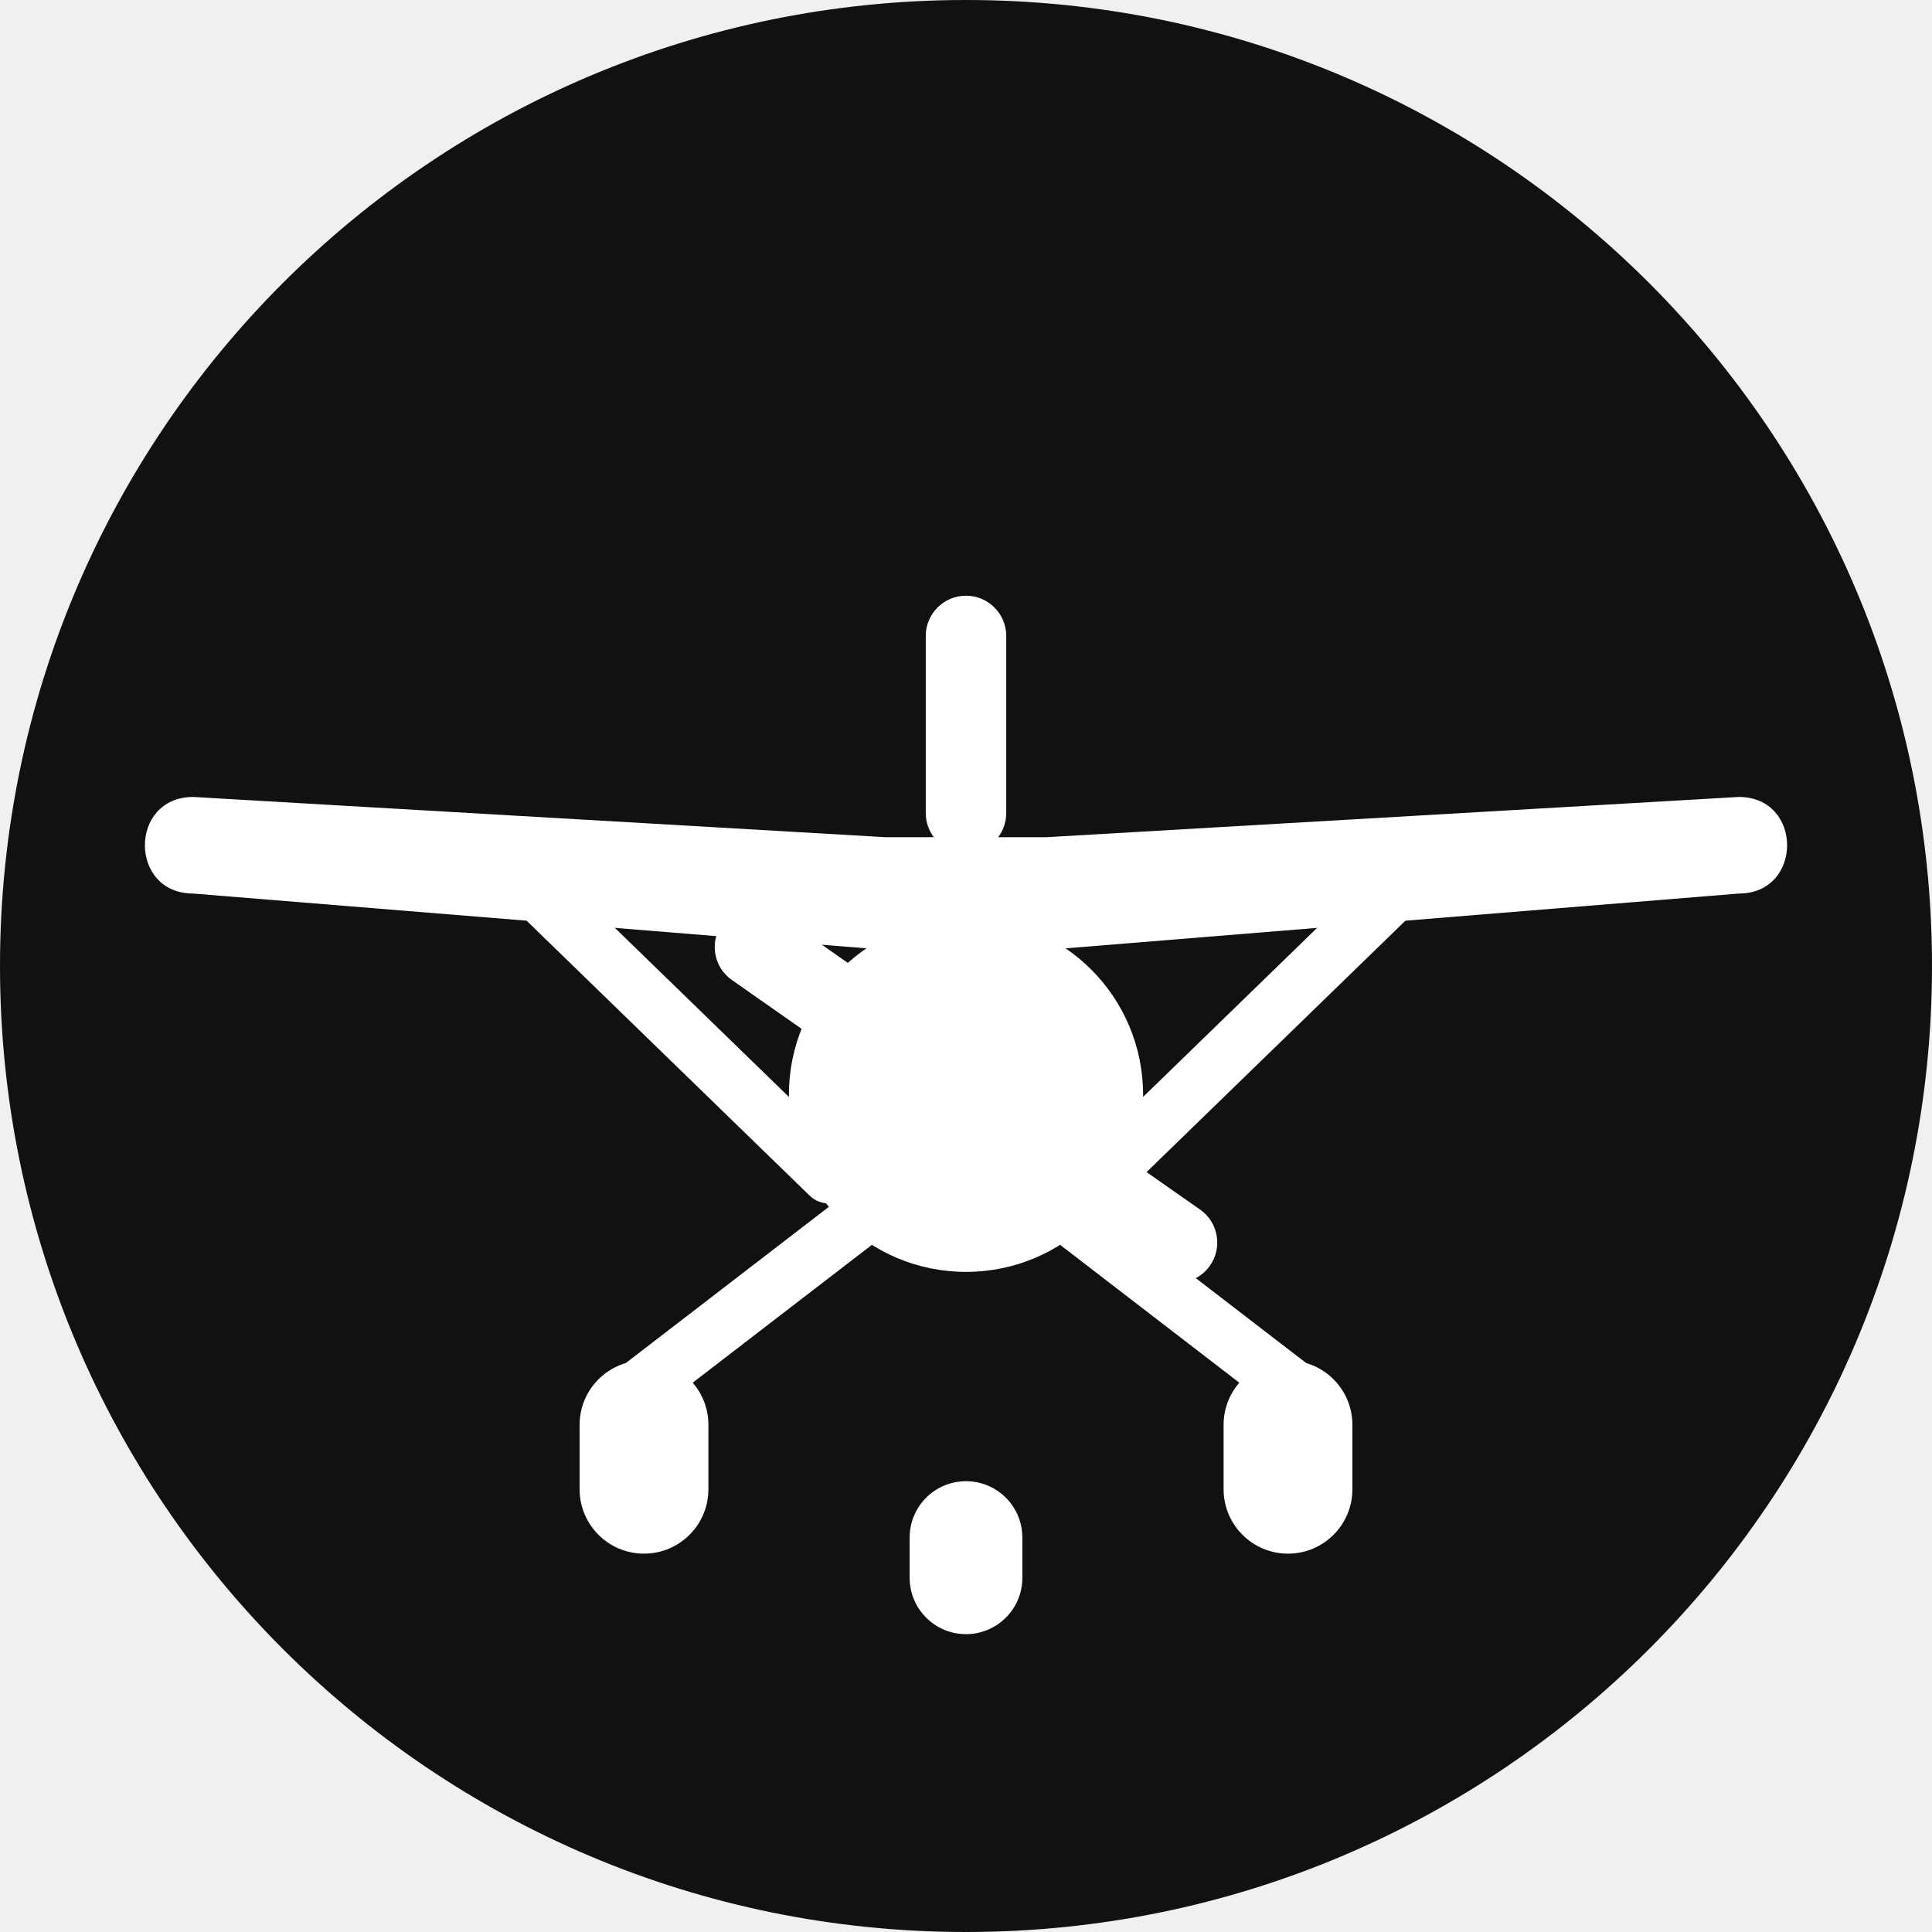
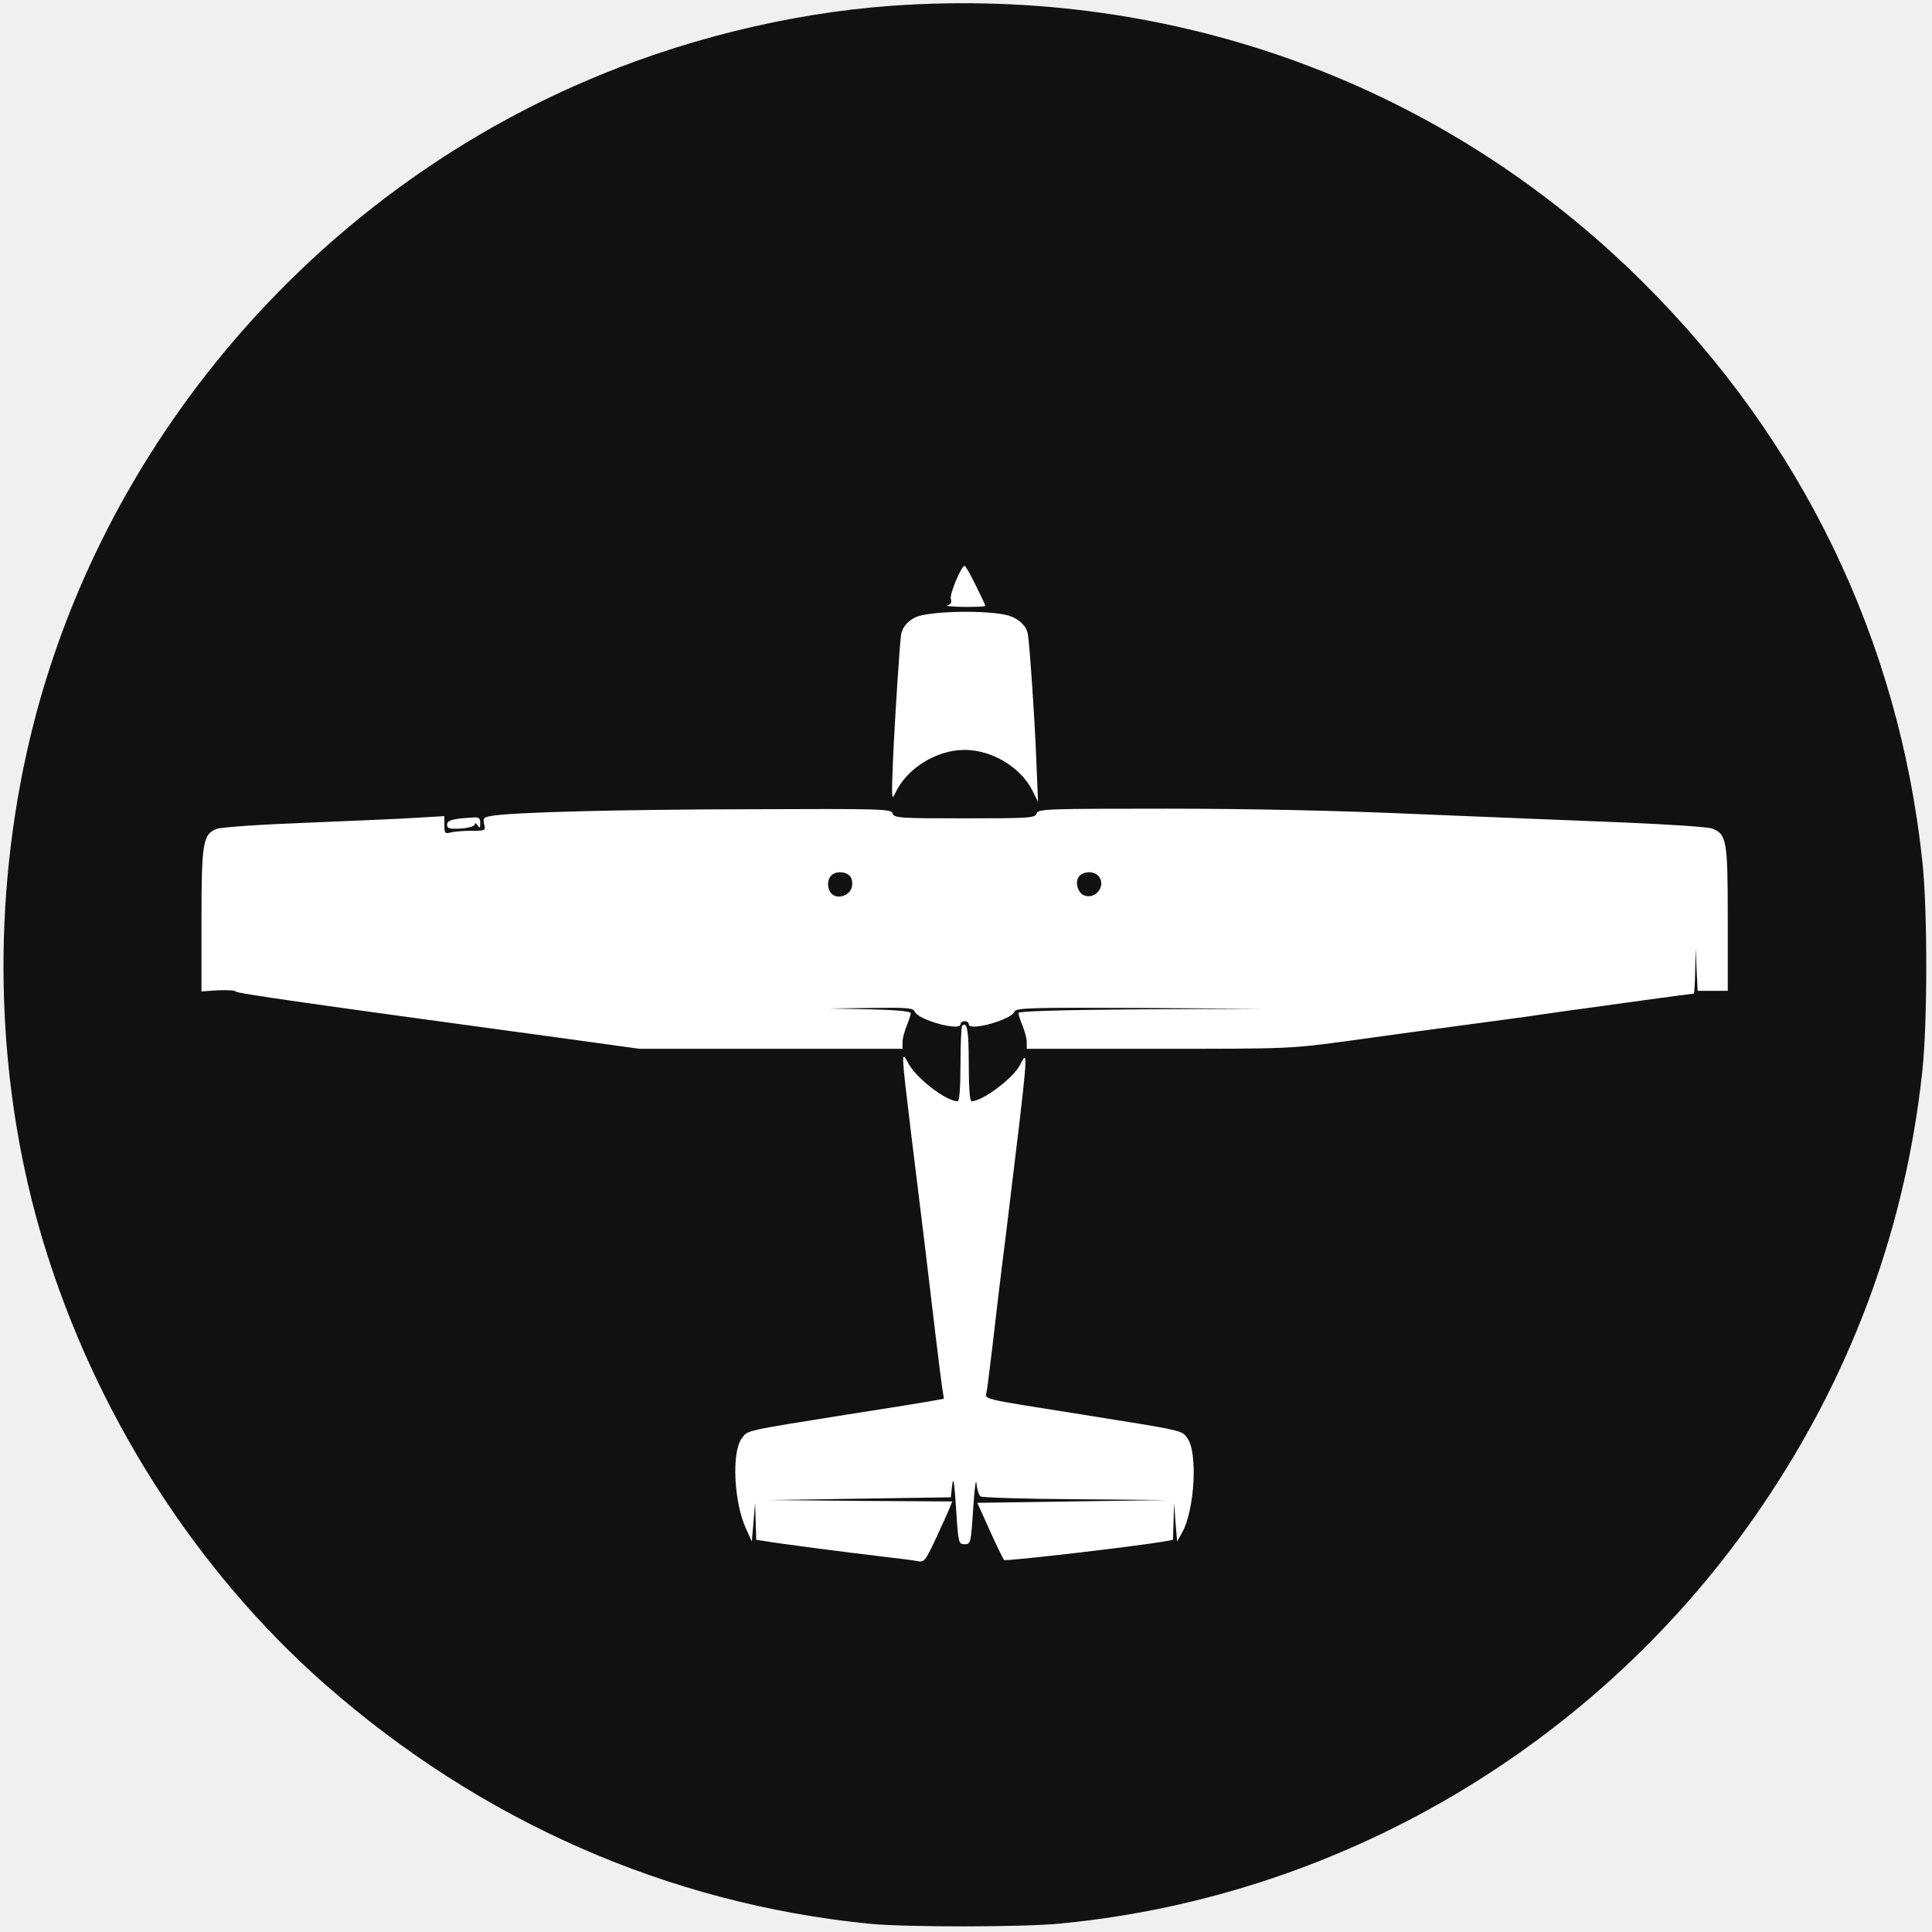
- <svg xmlns="http://www.w3.org/2000/svg" viewBox="0 0 24 24">
-   <circle cx="12" cy="12" r="12" fill="#111" />
-   <g fill="#fff">
-     <path d="M2.4 9.9 11 10.4h2l8.6-.5c.4 0 .6.3.6.6s-.2.6-.6.6L13 11.8h-2l-8.6-.7c-.4 0-.6-.3-.6-.6s.2-.6.6-.6z" />
-     <rect x="11.5" y="7.4" width="1" height="3.2" rx="0.5" />
-     <circle cx="12" cy="13.6" r="2.2" />
-     <rect x="11.5" y="9.9" width="1" height="7.4" rx="0.5" transform="rotate(-55 12 13.6)" />
-     <rect x="7.2" y="16.9" width="1.6" height="2.4" rx="0.8" />
-     <rect x="15.2" y="16.9" width="1.6" height="2.4" rx="0.8" />
-     <rect x="11.3" y="18.4" width="1.4" height="1.9" rx="0.7" />
-   </g>
-   <g stroke="#fff" stroke-width="0.7" stroke-linecap="round" fill="none">
-     <line x1="6.8" y1="11.2" x2="10.3" y2="14.6" />
-     <line x1="17.2" y1="11.2" x2="13.7" y2="14.6" />
-     <line x1="10.6" y1="15.2" x2="8" y2="17.2" />
-     <line x1="13.4" y1="15.2" x2="16" y2="17.2" />
-   </g>
+ <svg xmlns="http://www.w3.org/2000/svg" viewBox="0 0 700 700">
+   <circle cx="350" cy="350" r="330" fill="#ffffff" />
+   <path fill="#111111" fill-rule="evenodd" transform="translate(0 700) scale(0.1 -0.1)" d="M3230 6979 c-374 -27 -770 -125 -1125 -280 -1013 -441 -1773 -1359 -2009 -2429 -129 -586 -108 -1212 61 -1770 187 -618 549 -1187 1020 -1602 564 -496 1243 -795 1972 -868 134 -13 557 -13 697 1 1040 101 1990 676 2568 1557 307 466 492 981 551 1532 19 177 19 583 0 760 -86 802 -436 1526 -1015 2100 -719 714 -1695 1072 -2720 999z m305 -2099 c19 -38 35 -72 35 -75 0 -3 -35 -4 -77 -4 -43 1 -70 3 -60 6 12 3 16 11 12 23 -5 17 38 120 50 120 3 0 21 -31 40 -70z m121 -111 c36 -11 63 -37 68 -66 6 -31 25 -305 31 -463 l6 -145 -21 42 c-43 84 -147 146 -245 146 -103 0 -211 -68 -252 -158 -12 -27 -13 -14 -8 110 7 160 25 437 30 467 5 25 22 46 49 60 45 25 272 29 342 7z m-422 -716 c5 -17 27 -18 261 -18 234 0 256 1 261 18 5 16 36 17 472 17 299 0 629 -7 917 -20 248 -10 581 -24 740 -30 160 -7 303 -16 318 -22 53 -20 57 -42 57 -328 l0 -260 -55 0 -54 0 -4 78 -3 77 -2 -82 c-1 -46 -3 -83 -5 -83 -2 0 -86 -11 -188 -25 -101 -14 -202 -28 -224 -31 -22 -3 -83 -11 -135 -19 -52 -8 -180 -25 -285 -39 -104 -14 -289 -39 -410 -56 -220 -30 -222 -30 -698 -30 l-477 0 0 24 c0 13 -7 40 -15 59 -8 20 -15 41 -15 47 0 6 150 11 443 13 l442 2 -446 3 c-395 2 -448 0 -453 -13 -11 -30 -166 -73 -166 -46 0 6 -7 11 -15 11 -8 0 -15 -5 -15 -11 0 -27 -155 16 -166 46 -5 13 -29 15 -158 13 l-151 -2 148 -3 c90 -2 147 -7 147 -14 0 -5 -7 -26 -15 -46 -8 -19 -15 -46 -15 -59 l0 -24 -476 0 -477 0 -261 36 c-955 130 -1201 165 -1203 172 -2 4 -30 5 -63 4 l-60 -4 0 256 c0 284 5 314 56 333 16 6 162 16 324 22 162 7 341 14 398 18 l102 6 0 -33 c0 -29 3 -32 23 -26 12 3 46 6 75 6 51 0 52 1 46 24 -5 22 -2 25 28 30 75 13 454 23 935 24 479 2 512 1 517 -15z m-1494 -35 c0 -19 -2 -20 -10 -8 -5 8 -10 10 -10 3 0 -6 -21 -13 -50 -15 -42 -2 -50 0 -50 14 0 16 20 22 93 26 22 2 27 -2 27 -20z m1770 -874 c0 -86 4 -134 10 -134 40 0 151 83 176 132 31 60 32 70 -51 -612 -20 -157 -42 -343 -50 -415 -9 -71 -17 -142 -20 -156 -5 -31 -33 -24 345 -84 376 -60 361 -57 382 -86 38 -50 27 -257 -18 -340 l-19 -34 -6 70 -5 70 -2 -67 -2 -67 -32 -6 c-105 -18 -574 -73 -580 -67 -4 4 -27 52 -52 107 l-45 100 342 5 342 5 -330 3 c-181 1 -335 6 -342 10 -6 4 -13 25 -15 47 -2 22 -7 -18 -12 -90 -8 -126 -9 -130 -31 -130 -22 0 -23 4 -31 130 -6 94 -10 118 -14 85 l-5 -45 -330 -5 -330 -5 332 -3 333 -2 -9 -23 c-5 -13 -28 -63 -50 -111 -39 -83 -42 -87 -68 -82 -16 3 -71 10 -123 16 -113 13 -382 48 -427 56 l-33 5 -2 67 -2 67 -6 -70 -6 -70 -21 46 c-44 96 -53 278 -15 328 21 29 6 26 382 86 124 19 253 40 288 46 l62 11 -5 32 c-3 17 -14 105 -25 196 -25 214 -52 435 -90 742 -35 290 -35 295 -10 247 29 -55 137 -139 180 -139 6 0 10 48 10 133 0 74 3 137 6 140 18 18 24 -16 24 -139z M3012 3828 c-17 -17 -15 -53 3 -68 22 -19 64 -4 71 25 4 15 1 32 -6 40 -15 18 -51 20 -68 3z M3910 3825 c-17 -20 -5 -62 20 -70 44 -14 80 41 48 73 -17 17 -53 15 -68 -3z" />
</svg>
